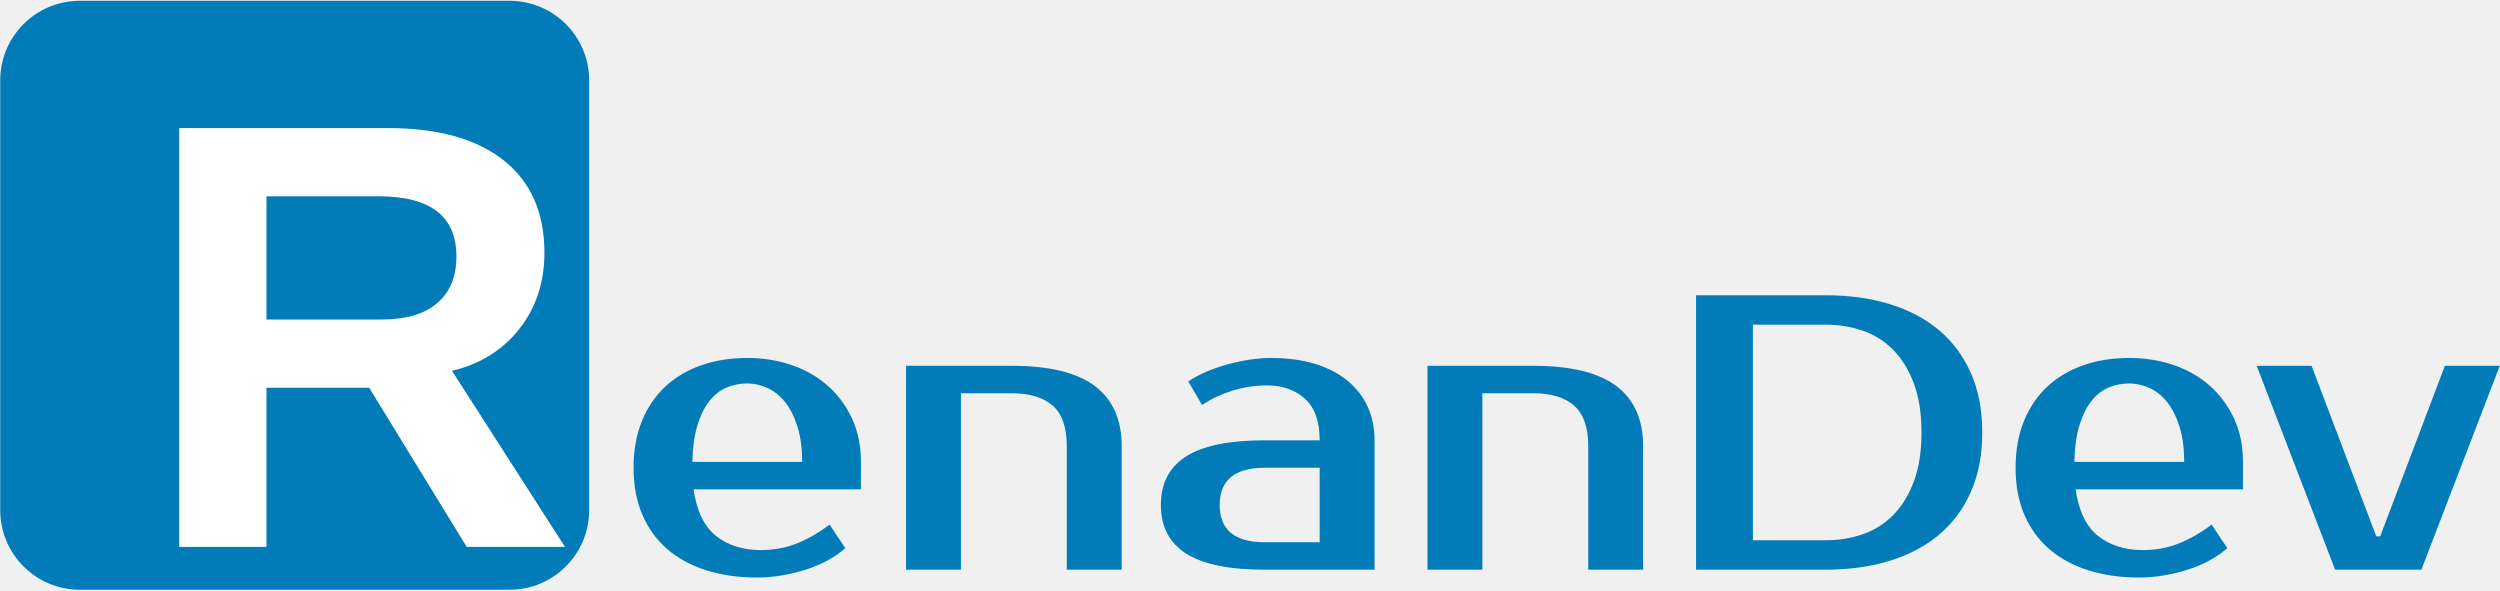
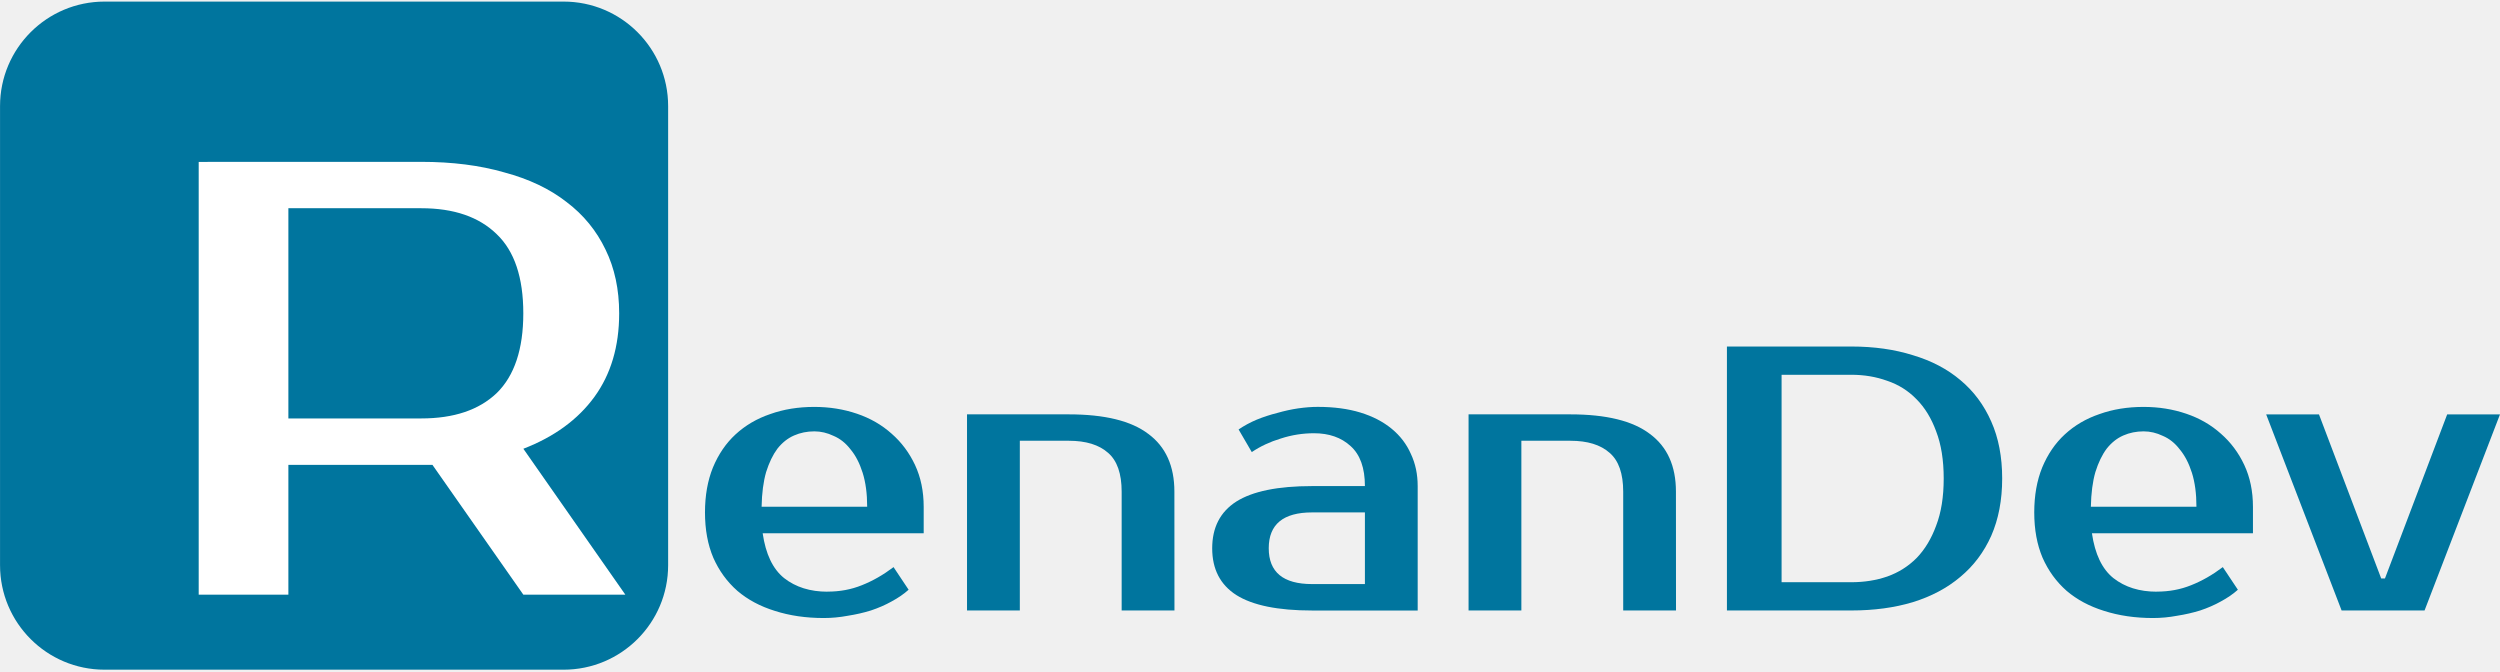
- <svg xmlns="http://www.w3.org/2000/svg" style="isolation:isolate" viewBox="0 0 525 124" width="525pt" height="124pt">
-   <defs>
-     <clipPath id="_clipPath_StmSwJFZNjqkDyo58diPXrOobrvwZPmt">
-       <rect width="525" height="124" />
-     </clipPath>
+ <svg xmlns="http://www.w3.org/2000/svg" xmlns:xlink="http://www.w3.org/1999/xlink" width="108" height="29" viewBox="0 0 28.575 7.673" version="1.1" id="svg5">
+   <defs id="defs2">
+     <color-profile name="Best-RGB" xlink:href="file:///usr/share/color/icc/colord/BestRGB.icc" id="color-profile852" />
  </defs>
-   <g clip-path="url(#_clipPath_StmSwJFZNjqkDyo58diPXrOobrvwZPmt)">
-     <g>
-       <g>
-         <path d="M 16.745 0.17 L 107.025 0.17 C 116.239 0.17 123.72 7.651 123.72 16.865 L 123.72 107.145 C 123.72 116.359 116.239 123.84 107.025 123.84 L 16.745 123.84 C 7.531 123.84 0.05 116.359 0.05 107.145 L 0.05 16.865 C 0.05 7.651 7.531 0.17 16.745 0.17 Z" style="stroke:none;fill:#017CB9;stroke-miterlimit:10;" />
-         <path d=" M 118.642 114.84 L 98.005 114.84 L 77.521 81.42 L 55.96 81.42 L 55.96 114.84 L 37.633 114.84 L 37.633 26.9 L 81.525 26.9 L 81.525 26.9 Q 97.235 26.9 105.782 33.677 L 105.782 33.677 L 105.782 33.677 Q 114.33 40.453 114.33 53.082 L 114.33 53.082 L 114.33 53.082 Q 114.33 62.323 109.093 69.022 L 109.093 69.022 L 109.093 69.022 Q 103.857 75.722 94.924 77.878 L 94.924 77.878 L 118.642 114.84 Z  M 95.848 53.852 L 95.848 53.852 L 95.848 53.852 Q 95.848 41.223 79.523 41.223 L 79.523 41.223 L 55.96 41.223 L 55.96 67.097 L 80.139 67.097 L 80.139 67.097 Q 87.84 67.097 91.844 63.632 L 91.844 63.632 L 91.844 63.632 Q 95.848 60.167 95.848 53.852 Z " fill="rgb(255,255,255)" />
+   <g id="layer1">
+     <g id="g11247" transform="matrix(0.2524446,0,0,0.2524446,-2.958357,-9.226378)">
+       <rect style="fill:#00759e;fill-opacity:1;stroke-width:1.83" id="rect962" width="30.25" height="30.25" x="11.72" y="36.62" ry="4.732" />
+       <g aria-label="R" id="text3114" style="font-size:10.583px;line-height:1.25;fill:#ffffff;stroke-width:0.265" transform="matrix(2.645268,0,0,2.645268,-19.48785,-211.8685)">
+         <path d="m 19.008,96.68 q 0.794,0 1.418,0.18 0.635,0.169 1.069,0.508 0.434,0.328 0.667,0.815 0.233,0.476 0.233,1.09 0,0.847 -0.423,1.429 -0.423,0.582 -1.217,0.889 l 1.746,2.498 h -1.746 l -1.556,-2.222 h -0.191 -2.275 v 2.222 h -1.535 v -7.408 z m -2.275,0.794 v 3.598 h 2.275 q 0.836,0 1.291,-0.434 0.455,-0.445 0.455,-1.365 0,-0.921 -0.455,-1.355 -0.455,-0.444 -1.291,-0.444 z" style="font-family:'Prosto One';-inkscape-font-specification:'Prosto One';fill:#ffffff" id="path8146" />
      </g>
-       <path d=" M 159.805 115.517 L 159.805 115.517 L 159.805 115.517 Q 163.839 115.517 167.339 114.117 L 167.339 114.117 L 167.339 114.117 Q 170.838 112.717 174.213 110.165 L 174.213 110.165 L 177.507 115.105 L 177.507 115.105 Q 175.942 116.505 173.843 117.657 L 173.843 117.657 L 173.843 117.657 Q 171.743 118.81 169.315 119.592 L 169.315 119.592 L 169.315 119.592 Q 166.886 120.374 164.251 120.827 L 164.251 120.827 L 164.251 120.827 Q 161.616 121.28 158.982 121.28 L 158.982 121.28 L 158.982 121.28 Q 153.136 121.28 148.32 119.757 L 148.32 119.757 L 148.32 119.757 Q 143.503 118.234 140.127 115.311 L 140.127 115.311 L 140.127 115.311 Q 136.752 112.388 134.899 108.107 L 134.899 108.107 L 134.899 108.107 Q 133.047 103.825 133.047 98.227 L 133.047 98.227 L 133.047 98.227 Q 133.047 92.71 134.817 88.388 L 134.817 88.388 L 134.817 88.388 Q 136.587 84.065 139.757 81.143 L 139.757 81.143 L 139.757 81.143 Q 142.927 78.22 147.29 76.697 L 147.29 76.697 L 147.29 76.697 Q 151.654 75.173 156.923 75.173 L 156.923 75.173 L 156.923 75.173 Q 161.863 75.173 166.227 76.655 L 166.227 76.655 L 166.227 76.655 Q 170.591 78.137 173.802 80.978 L 173.802 80.978 L 173.802 80.978 Q 177.013 83.818 178.906 87.853 L 178.906 87.853 L 178.906 87.853 Q 180.8 91.887 180.8 96.992 L 180.8 96.992 L 180.8 102.755 L 145.644 102.755 L 145.644 102.755 Q 146.632 109.589 150.378 112.553 L 150.378 112.553 L 150.378 112.553 Q 154.124 115.517 159.805 115.517 Z  M 156.923 80.525 L 156.923 80.525 L 156.923 80.525 Q 154.536 80.525 152.477 81.431 L 152.477 81.431 L 152.477 81.431 Q 150.419 82.336 148.896 84.312 L 148.896 84.312 L 148.896 84.312 Q 147.373 86.288 146.426 89.417 L 146.426 89.417 L 146.426 89.417 Q 145.479 92.546 145.397 96.992 L 145.397 96.992 L 168.45 96.992 L 168.45 96.992 Q 168.45 92.71 167.462 89.582 L 167.462 89.582 L 167.462 89.582 Q 166.474 86.453 164.869 84.436 L 164.869 84.436 L 164.869 84.436 Q 163.263 82.419 161.164 81.472 L 161.164 81.472 L 161.164 81.472 Q 159.064 80.525 156.923 80.525 Z  M 235.552 93.698 L 235.552 119.633 L 224.025 119.633 L 224.025 93.698 L 224.025 93.698 Q 224.025 87.77 221.061 85.177 L 221.061 85.177 L 221.061 85.177 Q 218.097 82.583 212.498 82.583 L 212.498 82.583 L 201.795 82.583 L 201.795 119.633 L 190.268 119.633 L 190.268 76.82 L 212.498 76.82 L 212.498 76.82 Q 224.272 76.82 229.912 81.06 L 229.912 81.06 L 229.912 81.06 Q 235.552 85.3 235.552 93.698 L 235.552 93.698 Z  M 256.135 106.048 L 256.135 106.048 L 256.135 106.048 Q 256.135 113.87 265.603 113.87 L 265.603 113.87 L 277.13 113.87 L 277.13 98.227 L 265.603 98.227 L 265.603 98.227 Q 256.135 98.227 256.135 106.048 Z  M 265.603 92.463 L 277.13 92.463 L 277.13 92.463 Q 277.13 86.535 274.043 83.736 L 274.043 83.736 L 274.043 83.736 Q 270.955 80.937 266.015 80.937 L 266.015 80.937 L 266.015 80.937 Q 262.31 80.937 258.77 82.048 L 258.77 82.048 L 258.77 82.048 Q 255.229 83.16 252.43 85.053 L 252.43 85.053 L 249.548 80.113 L 249.548 80.113 Q 251.36 78.878 253.542 77.973 L 253.542 77.973 L 253.542 77.973 Q 255.723 77.067 258.029 76.45 L 258.029 76.45 L 258.029 76.45 Q 260.334 75.832 262.598 75.503 L 262.598 75.503 L 262.598 75.503 Q 264.862 75.173 266.838 75.173 L 266.838 75.173 L 266.838 75.173 Q 272.108 75.173 276.142 76.408 L 276.142 76.408 L 276.142 76.408 Q 280.176 77.643 282.976 79.949 L 282.976 79.949 L 282.976 79.949 Q 285.775 82.254 287.216 85.424 L 287.216 85.424 L 287.216 85.424 Q 288.657 88.594 288.657 92.463 L 288.657 92.463 L 288.657 119.633 L 265.603 119.633 L 265.603 119.633 Q 254.406 119.633 249.096 116.258 L 249.096 116.258 L 249.096 116.258 Q 243.785 112.882 243.785 106.048 L 243.785 106.048 L 243.785 106.048 Q 243.785 99.215 249.096 95.839 L 249.096 95.839 L 249.096 95.839 Q 254.406 92.463 265.603 92.463 L 265.603 92.463 Z  M 345.055 93.698 L 345.055 119.633 L 333.528 119.633 L 333.528 93.698 L 333.528 93.698 Q 333.528 87.77 330.564 85.177 L 330.564 85.177 L 330.564 85.177 Q 327.6 82.583 322.002 82.583 L 322.002 82.583 L 311.298 82.583 L 311.298 119.633 L 299.772 119.633 L 299.772 76.82 L 322.002 76.82 L 322.002 76.82 Q 333.775 76.82 339.415 81.06 L 339.415 81.06 L 339.415 81.06 Q 345.055 85.3 345.055 93.698 L 345.055 93.698 Z  M 356.17 62 L 383.34 62 L 383.34 62 Q 390.75 62 396.801 63.853 L 396.801 63.853 L 396.801 63.853 Q 402.853 65.705 407.175 69.328 L 407.175 69.328 L 407.175 69.328 Q 411.498 72.95 413.886 78.343 L 413.886 78.343 L 413.886 78.343 Q 416.273 83.736 416.273 90.817 L 416.273 90.817 L 416.273 90.817 Q 416.273 97.897 413.886 103.29 L 413.886 103.29 L 413.886 103.29 Q 411.498 108.683 407.175 112.306 L 407.175 112.306 L 407.175 112.306 Q 402.853 115.928 396.801 117.781 L 396.801 117.781 L 396.801 117.781 Q 390.75 119.633 383.34 119.633 L 383.34 119.633 L 356.17 119.633 L 356.17 62 Z  M 383.34 68.175 L 368.108 68.175 L 368.108 113.458 L 383.34 113.458 L 383.34 113.458 Q 387.539 113.458 391.203 112.182 L 391.203 112.182 L 391.203 112.182 Q 394.867 110.906 397.584 108.148 L 397.584 108.148 L 397.584 108.148 Q 400.301 105.39 401.906 101.108 L 401.906 101.108 L 401.906 101.108 Q 403.512 96.827 403.512 90.817 L 403.512 90.817 L 403.512 90.817 Q 403.512 84.806 401.906 80.525 L 401.906 80.525 L 401.906 80.525 Q 400.301 76.244 397.584 73.486 L 397.584 73.486 L 397.584 73.486 Q 394.867 70.727 391.203 69.451 L 391.203 69.451 L 391.203 69.451 Q 387.539 68.175 383.34 68.175 L 383.34 68.175 Z  M 450.03 115.517 L 450.03 115.517 L 450.03 115.517 Q 454.064 115.517 457.563 114.117 L 457.563 114.117 L 457.563 114.117 Q 461.063 112.717 464.438 110.165 L 464.438 110.165 L 467.732 115.105 L 467.732 115.105 Q 466.167 116.505 464.068 117.657 L 464.068 117.657 L 464.068 117.657 Q 461.968 118.81 459.539 119.592 L 459.539 119.592 L 459.539 119.592 Q 457.111 120.374 454.476 120.827 L 454.476 120.827 L 454.476 120.827 Q 451.841 121.28 449.207 121.28 L 449.207 121.28 L 449.207 121.28 Q 443.361 121.28 438.544 119.757 L 438.544 119.757 L 438.544 119.757 Q 433.728 118.234 430.352 115.311 L 430.352 115.311 L 430.352 115.311 Q 426.977 112.388 425.124 108.107 L 425.124 108.107 L 425.124 108.107 Q 423.272 103.825 423.272 98.227 L 423.272 98.227 L 423.272 98.227 Q 423.272 92.71 425.042 88.388 L 425.042 88.388 L 425.042 88.388 Q 426.812 84.065 429.982 81.143 L 429.982 81.143 L 429.982 81.143 Q 433.152 78.22 437.515 76.697 L 437.515 76.697 L 437.515 76.697 Q 441.879 75.173 447.148 75.173 L 447.148 75.173 L 447.148 75.173 Q 452.088 75.173 456.452 76.655 L 456.452 76.655 L 456.452 76.655 Q 460.816 78.137 464.027 80.978 L 464.027 80.978 L 464.027 80.978 Q 467.238 83.818 469.131 87.853 L 469.131 87.853 L 469.131 87.853 Q 471.025 91.887 471.025 96.992 L 471.025 96.992 L 471.025 102.755 L 435.869 102.755 L 435.869 102.755 Q 436.857 109.589 440.603 112.553 L 440.603 112.553 L 440.603 112.553 Q 444.349 115.517 450.03 115.517 Z  M 447.148 80.525 L 447.148 80.525 L 447.148 80.525 Q 444.761 80.525 442.702 81.431 L 442.702 81.431 L 442.702 81.431 Q 440.644 82.336 439.121 84.312 L 439.121 84.312 L 439.121 84.312 Q 437.598 86.288 436.651 89.417 L 436.651 89.417 L 436.651 89.417 Q 435.704 92.546 435.622 96.992 L 435.622 96.992 L 458.675 96.992 L 458.675 96.992 Q 458.675 92.71 457.687 89.582 L 457.687 89.582 L 457.687 89.582 Q 456.699 86.453 455.093 84.436 L 455.093 84.436 L 455.093 84.436 Q 453.488 82.419 451.388 81.472 L 451.388 81.472 L 451.388 81.472 Q 449.289 80.525 447.148 80.525 Z  M 524.953 76.82 L 508.487 119.633 L 490.373 119.633 L 473.907 76.82 L 485.433 76.82 L 499.018 112.635 L 499.842 112.635 L 513.427 76.82 L 524.953 76.82 Z " fill="rgb(1,124,185)" />
+       <g aria-label="enanDev" id="text9316" style="font-size:10.583px;line-height:1.25;fill:#00759e;fill-opacity:1;stroke-width:0.265" transform="matrix(1.613308,0,0,1.613308,-9.0717,-104.2323)">
+         <path d="m 36.112,103.866 q 0.519,0 0.963,-0.18 0.455,-0.18 0.889,-0.508 l 0.423,0.635 q -0.201,0.18 -0.476,0.328 -0.265,0.148 -0.582,0.254 -0.307,0.095 -0.646,0.148 -0.339,0.064 -0.677,0.064 -0.751,0 -1.376,-0.201 -0.614,-0.191 -1.048,-0.561 -0.434,-0.381 -0.677,-0.931 -0.233,-0.55 -0.233,-1.27 0,-0.709 0.222,-1.259 0.233,-0.561 0.635,-0.931 0.413,-0.381 0.974,-0.571 0.561,-0.201 1.238,-0.201 0.635,0 1.196,0.191 0.561,0.19 0.974,0.561 0.413,0.36 0.656,0.878 0.243,0.519 0.243,1.175 v 0.741 H 34.291 q 0.127,0.878 0.603,1.259 0.487,0.381 1.217,0.381 z m -0.37,-4.498 q -0.307,0 -0.571,0.116 -0.265,0.116 -0.466,0.37 -0.19,0.254 -0.317,0.656 -0.116,0.402 -0.127,0.974 h 2.963 q 0,-0.55 -0.127,-0.953 -0.127,-0.402 -0.339,-0.656 Q 36.556,99.611 36.281,99.495 36.016,99.368 35.741,99.368 Z" style="font-family:'Prosto One';-inkscape-font-specification:'Prosto One';fill:#00759e;fill-opacity:1" id="path10828" />
+         <path d="m 45.848,104.395 h -1.482 v -3.334 q 0,-0.762 -0.381,-1.09 -0.381,-0.339 -1.101,-0.339 h -1.376 v 4.762 h -1.482 v -5.503 h 2.857 q 1.513,0 2.233,0.55 0.73,0.54 0.73,1.619 z" style="font-family:'Prosto One';-inkscape-font-specification:'Prosto One';fill:#00759e;fill-opacity:1" id="path10830" />
+         <path d="m 48.494,102.649 q 0,1.005 1.217,1.005 h 1.482 v -2.011 h -1.482 q -1.217,0 -1.217,1.005 z m 2.699,-1.746 q 0,-0.762 -0.402,-1.122 -0.392,-0.36 -1.027,-0.36 -0.476,0 -0.931,0.148 -0.455,0.138 -0.815,0.381 l -0.37,-0.635 q 0.233,-0.159 0.508,-0.275 0.286,-0.116 0.582,-0.19 0.296,-0.085 0.582,-0.127 0.296,-0.042 0.55,-0.042 0.677,0 1.196,0.159 0.519,0.159 0.878,0.455 0.36,0.296 0.54,0.709 0.19,0.402 0.19,0.9 v 3.492 h -2.963 q -1.439,0 -2.127,-0.434 -0.677,-0.434 -0.677,-1.312 0,-0.878 0.677,-1.312 0.688,-0.434 2.127,-0.434 z" style="font-family:'Prosto One';-inkscape-font-specification:'Prosto One';fill:#00759e;fill-opacity:1" id="path10832" />
+         <path d="M 59.924,104.395 H 58.442 v -3.334 q 0,-0.762 -0.381,-1.09 -0.381,-0.339 -1.101,-0.339 h -1.376 v 4.762 h -1.482 v -5.503 h 2.857 q 1.513,0 2.233,0.55 0.73,0.54 0.73,1.619 z" style="font-family:'Prosto One';-inkscape-font-specification:'Prosto One';fill:#00759e;fill-opacity:1" id="path10834" />
+         <path d="m 64.845,96.987 q 0.952,0 1.725,0.243 0.783,0.233 1.333,0.698 0.561,0.466 0.868,1.164 0.307,0.688 0.307,1.598 0,0.91 -0.307,1.609 -0.307,0.688 -0.868,1.154 -0.55,0.466 -1.333,0.709 -0.773,0.233 -1.725,0.233 h -3.492 v -7.408 z m -1.958,0.794 v 5.821 h 1.958 q 0.54,0 1.005,-0.159 0.476,-0.169 0.825,-0.519 0.349,-0.36 0.55,-0.91 0.212,-0.55 0.212,-1.323 0,-0.773 -0.212,-1.323 -0.201,-0.55 -0.55,-0.9 -0.349,-0.36 -0.825,-0.519 -0.466,-0.169 -1.005,-0.169 z" style="font-family:'Prosto One';-inkscape-font-specification:'Prosto One';fill:#00759e;fill-opacity:1" id="path10836" />
+         <path d="m 73.418,103.866 q 0.519,0 0.963,-0.18 0.455,-0.18 0.889,-0.508 l 0.423,0.635 q -0.201,0.18 -0.476,0.328 -0.265,0.148 -0.582,0.254 -0.307,0.095 -0.646,0.148 -0.339,0.064 -0.677,0.064 -0.751,0 -1.376,-0.201 -0.614,-0.191 -1.048,-0.561 -0.434,-0.381 -0.677,-0.931 -0.233,-0.55 -0.233,-1.27 0,-0.709 0.222,-1.259 0.233,-0.561 0.635,-0.931 0.413,-0.381 0.974,-0.571 0.561,-0.201 1.238,-0.201 0.635,0 1.196,0.191 0.561,0.19 0.974,0.561 0.413,0.36 0.656,0.878 0.243,0.519 0.243,1.175 v 0.741 h -4.519 q 0.127,0.878 0.603,1.259 0.487,0.381 1.217,0.381 z m -0.37,-4.498 q -0.307,0 -0.571,0.116 -0.265,0.116 -0.466,0.37 -0.191,0.254 -0.317,0.656 -0.116,0.402 -0.127,0.974 h 2.963 q 0,-0.55 -0.127,-0.953 Q 74.275,100.13 74.063,99.876 73.862,99.611 73.587,99.495 73.323,99.368 73.047,99.368 Z" style="font-family:'Prosto One';-inkscape-font-specification:'Prosto One';fill:#00759e;fill-opacity:1" id="path10838" />
+         <path d="m 80.932,104.395 h -2.328 l -2.117,-5.503 h 1.482 l 1.746,4.604 h 0.106 l 1.746,-4.604 h 1.482 z" style="font-family:'Prosto One';-inkscape-font-specification:'Prosto One';fill:#00759e;fill-opacity:1" id="path10840" />
+       </g>
    </g>
  </g>
</svg>
